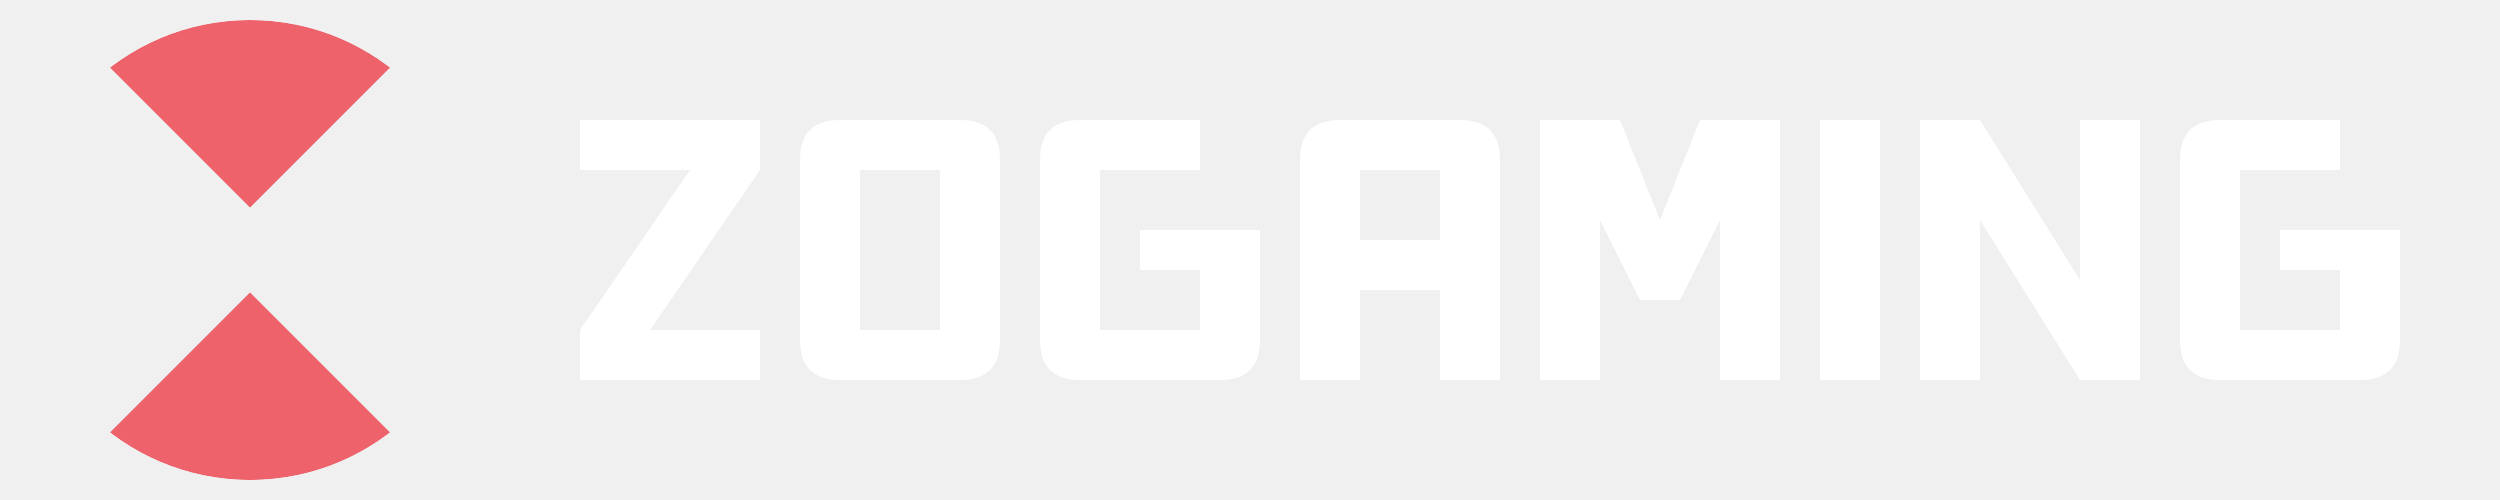
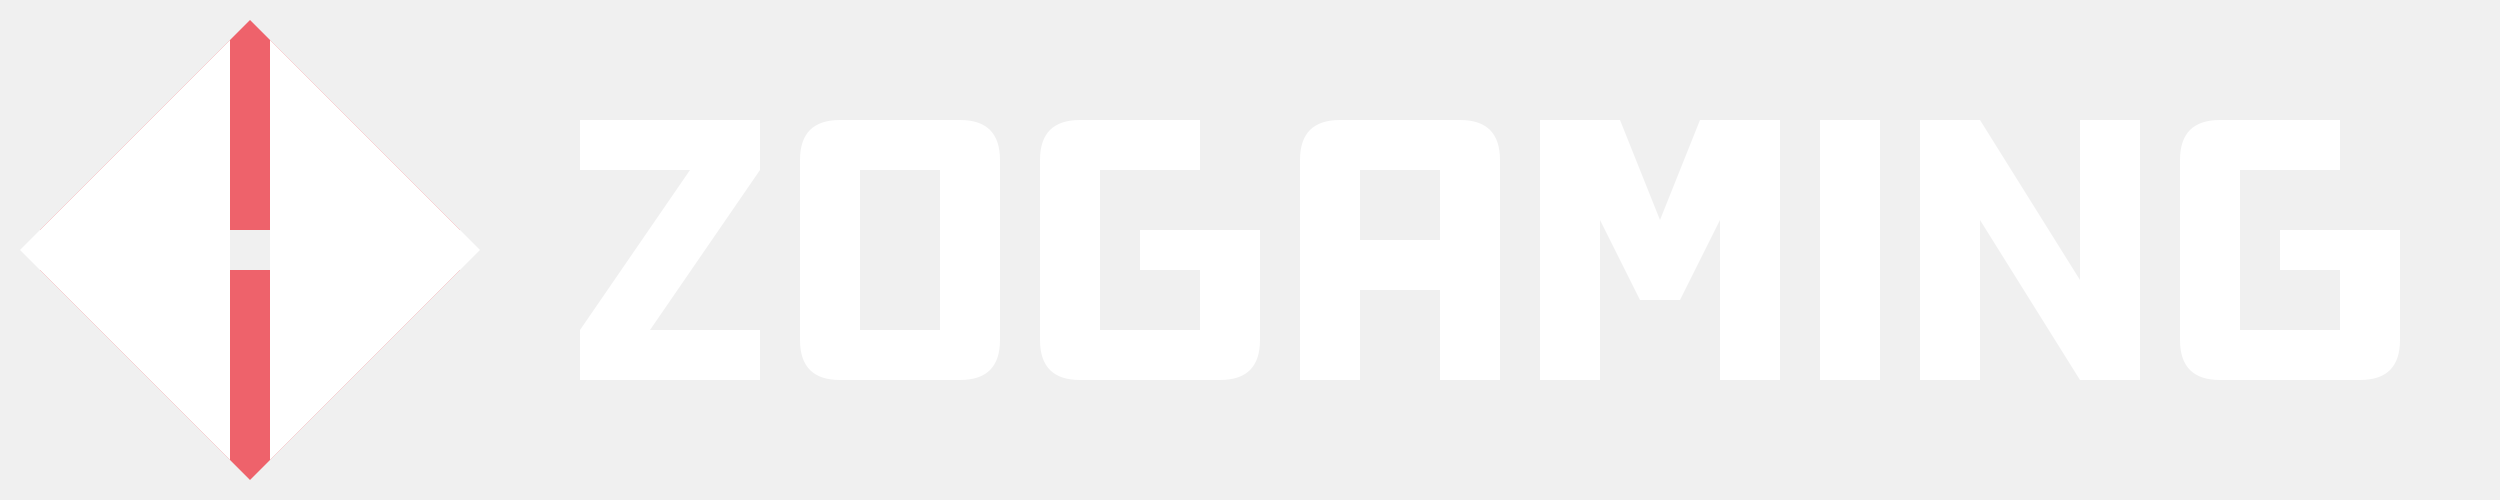
<svg xmlns="http://www.w3.org/2000/svg" width="250" height="50" viewBox="0 0 250 50" fill="none">
-   <defs>
-     <mask id="x-gap">
-       <circle cx="25" cy="25" r="25" fill="white" />
-       <path d="M0 0 L50 50" stroke="black" stroke-width="6" />
-       <path d="M50 0 L0 50" stroke="black" stroke-width="6" />
-     </mask>
-     <clipPath id="circle-clip">
-       <circle cx="25" cy="25" r="23" />
-     </clipPath>
-   </defs>
-   <g mask="url(#x-gap)" clip-path="url(#circle-clip)">
-     <polygon points="25,25 0,0 50,0" fill="#EE626B" />
-     <polygon points="25,25 0,50 50,50" fill="#EE626B" />
-   </g>
+   <path d="M25 2 L46 23 L25 23 Z" fill="#EE626B" />
+   <path d="M25 2 L4 23 L25 23 Z" fill="#EE626B" />
+   <path d="M25 48 L46 27 L25 27 Z" fill="#EE626B" />
+   <path d="M25 48 L4 27 L25 27 Z" fill="#EE626B" />
+   <path d="M2 25 L23 4 L23 25 Z" fill="white" />
+   <path d="M2 25 L23 46 L23 25 Z" fill="white" />
+   <path d="M48 25 L27 4 L27 25 Z" fill="white" />
+   <path d="M48 25 L27 46 L27 25 Z" fill="white" />
  <g fill="white" transform="translate(58, 12)">
    <path d="M0,0 L18,0 L18,5 L7,21 L18,21 L18,26 L0,26 L0,21 L11,5 L0,5 Z" />
    <path d="M22,0 L38,0 Q42,0 42,4 L42,22 Q42,26 38,26 L26,26 Q22,26 22,22 L22,4 Q22,0 26,0 Z M28,5 L28,21 L36,21 L36,5 Z" />
    <path d="M46,0 L62,0 L62,5 L52,5 L52,21 L62,21 L62,15 L56,15 L56,11 L68,11 L68,22 Q68,26 64,26 L50,26 Q46,26 46,22 L46,4 Q46,0 50,0 Z" />
    <path d="M72,0 L88,0 Q92,0 92,4 L92,26 L86,26 L86,17 L78,17 L78,26 L72,26 L72,4 Q72,0 76,0 Z M78,5 L78,12 L86,12 L86,5 Z" />
    <path d="M96,0 L104,0 L108,10 L112,0 L120,0 L120,26 L114,26 L114,10 L110,18 L106,18 L102,10 L102,26 L96,26 Z" />
    <path d="M124,0 L130,0 L130,26 L124,26 Z" />
    <path d="M134,0 L140,0 L150,16 L150,0 L156,0 L156,26 L150,26 L140,10 L140,26 L134,26 Z" />
    <path d="M160,0 L176,0 L176,5 L166,5 L166,21 L176,21 L176,15 L170,15 L170,11 L182,11 L182,22 Q182,26 178,26 L164,26 Q160,26 160,22 L160,4 Q160,0 164,0 Z" />
  </g>
</svg>
